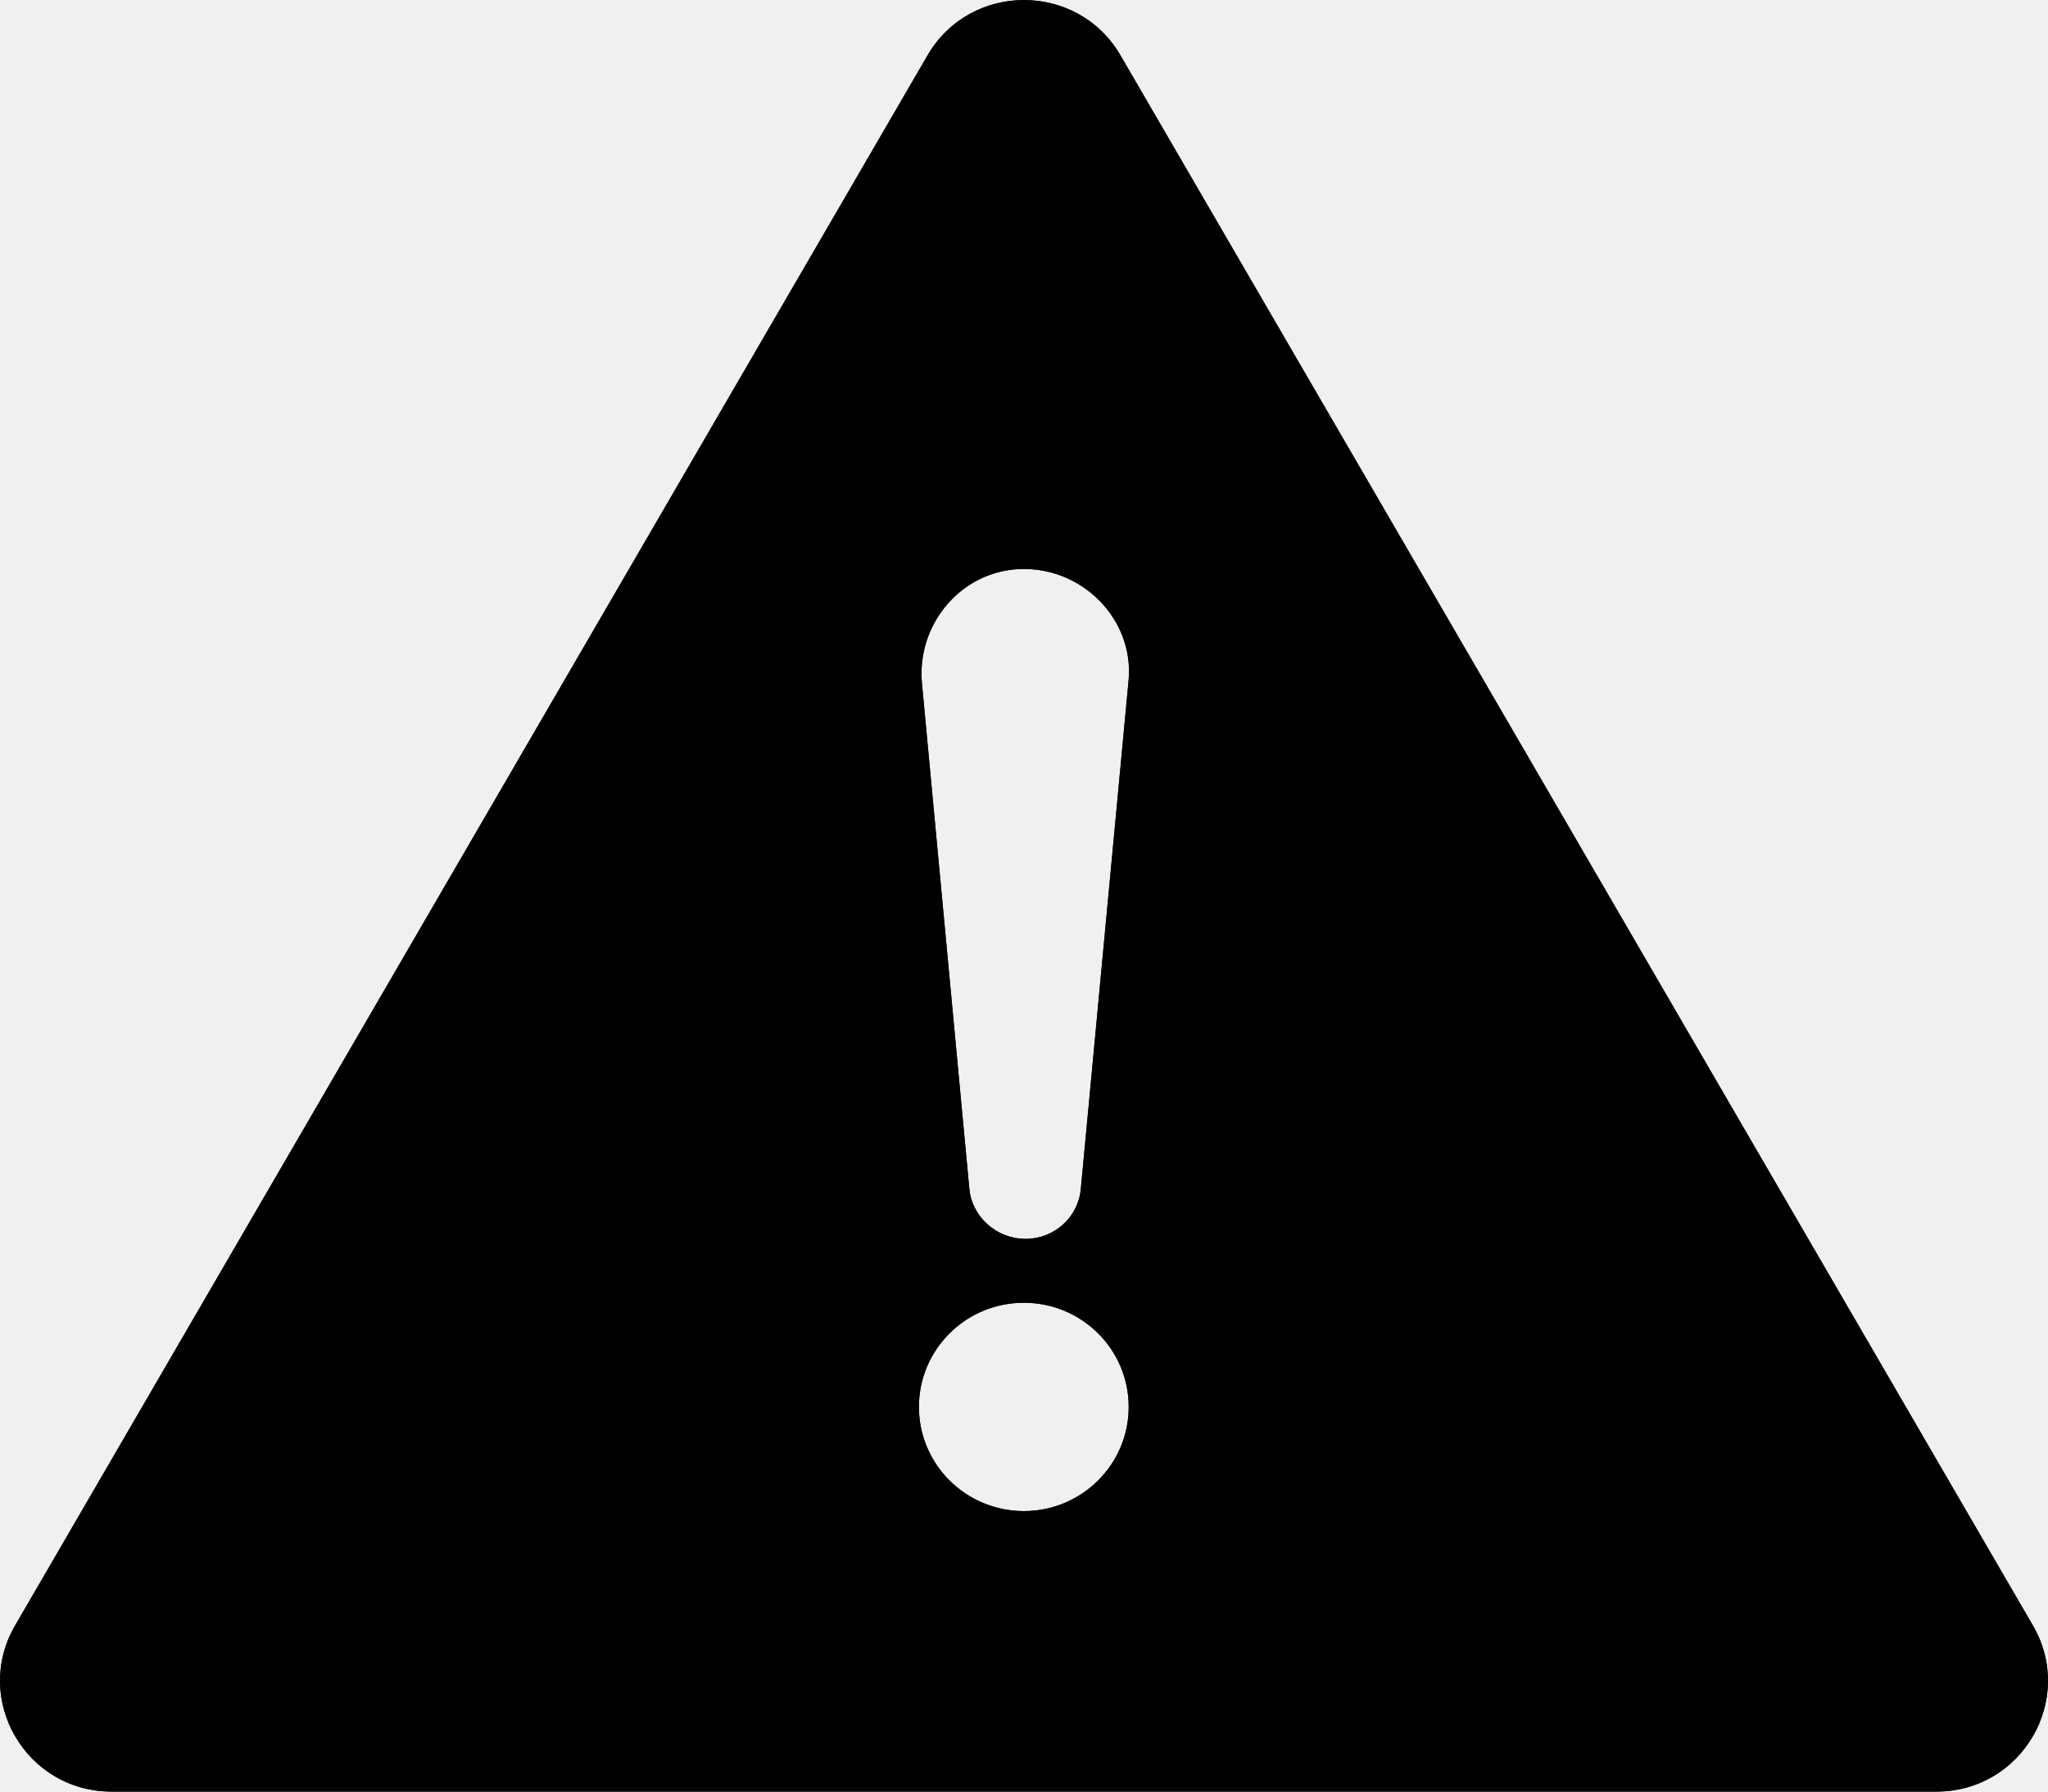
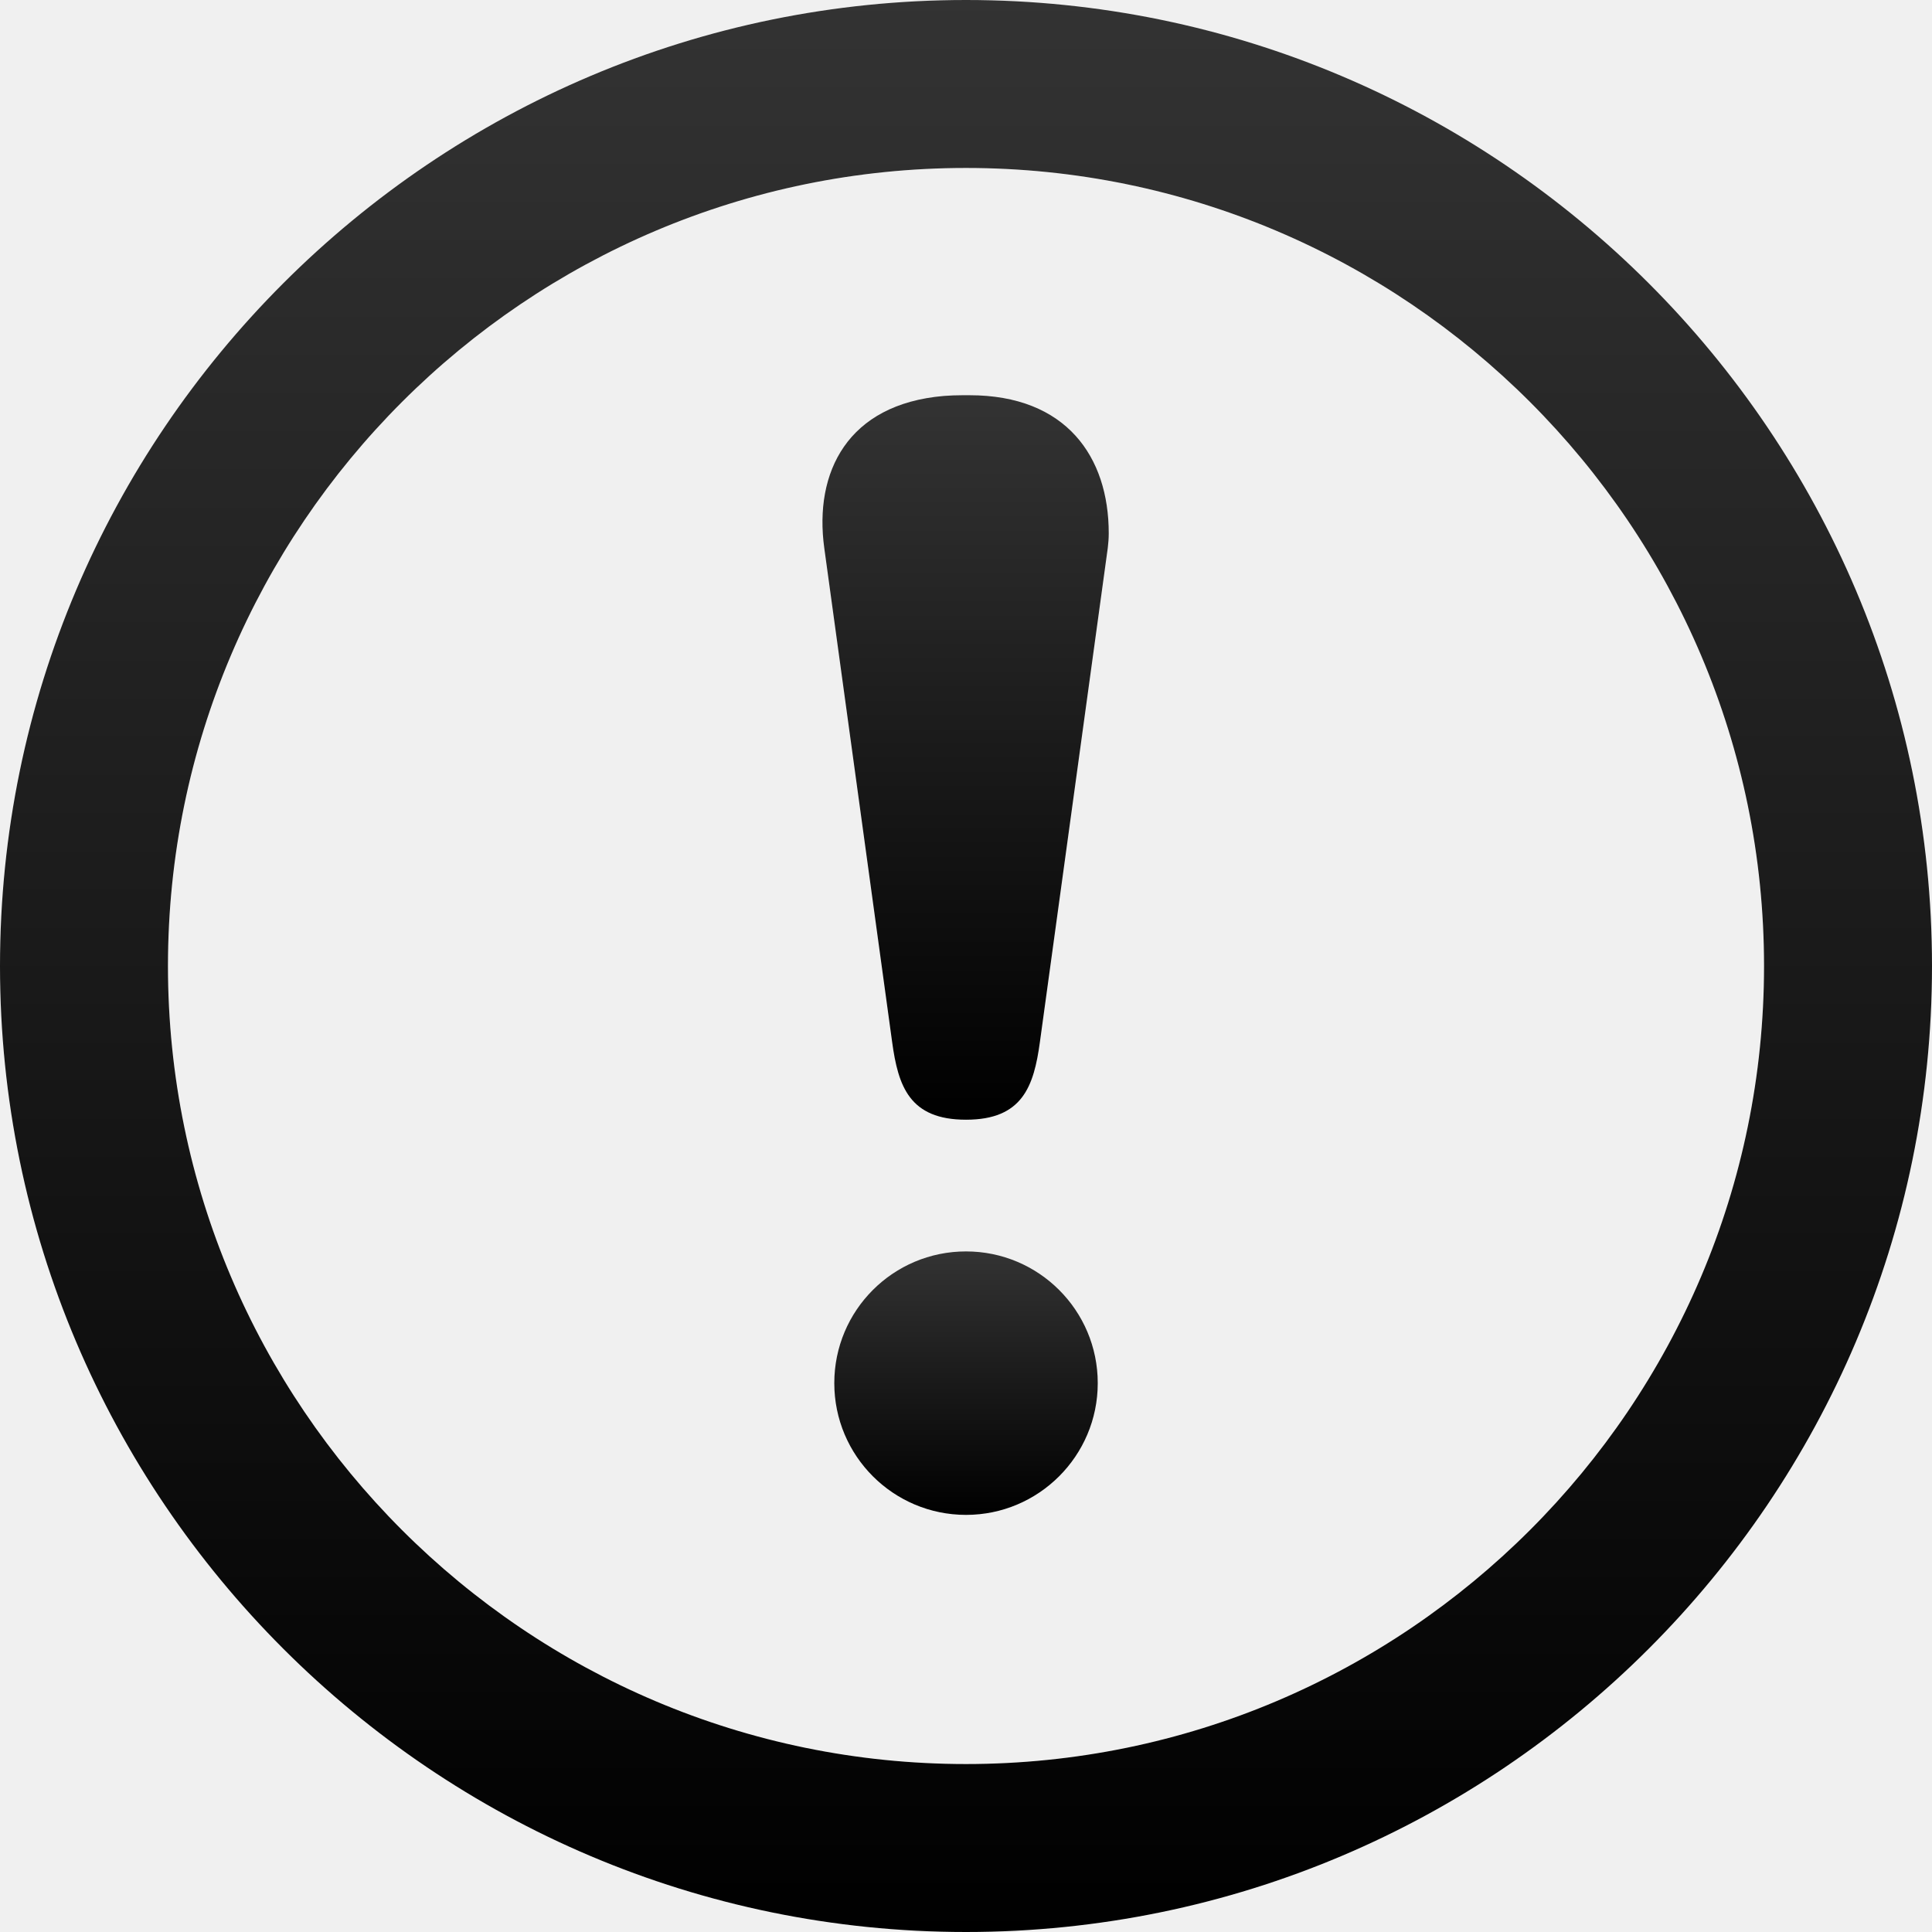
- <svg xmlns="http://www.w3.org/2000/svg" xmlns:xlink="http://www.w3.org/1999/xlink" viewBox="0 0 16 14" version="1.1">
+ <svg xmlns="http://www.w3.org/2000/svg" xmlns:xlink="http://www.w3.org/1999/xlink" width="16px" height="16px" viewBox="0 0 16 16" version="1.1">
  <defs>
    <linearGradient x1="50%" y1="0%" x2="50%" y2="100%" id="linearGradient-1">
-       <stop stop-color="currentColor" stop-opacity="0.85" offset="0%" />
+       <stop stop-color="currentColor" stop-opacity="0.8" offset="0%" />
      <stop stop-color="currentColor" offset="100%" />
    </linearGradient>
-     <path d="M15.882,13.702 L8.754,1.433 C8.419,0.856 7.581,0.856 7.246,1.433 L0.118,13.702 C-0.217,14.279 0.202,15 0.872,15 L15.128,15 C15.798,15 16.217,14.279 15.882,13.702 L15.882,13.702 Z M7.961,5.447 C8.451,5.424 8.862,5.838 8.817,6.318 L8.444,10.29 C8.424,10.512 8.236,10.681 8.012,10.681 C7.789,10.681 7.594,10.512 7.573,10.29 L7.203,6.343 C7.159,5.885 7.5,5.469 7.961,5.447 L7.961,5.447 Z M7.999,12.808 C7.546,12.808 7.179,12.444 7.179,11.994 C7.179,11.544 7.546,11.18 7.999,11.18 C8.451,11.18 8.818,11.544 8.818,11.994 C8.818,12.444 8.451,12.808 7.999,12.808 L7.999,12.808 Z" id="path-2" />
+     <path d="M14.609,8 C14.609,11.644 11.644,14.609 8,14.609 C4.356,14.609 1.391,11.644 1.391,8 C1.391,4.356 4.356,1.391 8,1.391 C11.644,1.391 14.609,4.356 14.609,8 M16,8 C16,3.589 12.411,0 8,0 C3.589,0 0,3.589 0,8 C0,12.411 3.589,16 8,16 C12.411,16 16,12.411 16,8" id="path-2" />
+     <path d="M1.189,2.182 C1.791,2.182 2.28,1.693 2.28,1.091 C2.28,0.488 1.791,0 1.189,0 C0.586,0 0.098,0.488 0.098,1.091 C0.098,1.693 0.586,2.182 1.189,2.182 Z" id="path-3" />
+     <linearGradient x1="50%" y1="0%" x2="50%" y2="100%" id="linearGradient-4">
+       <stop stop-color="currentColor" stop-opacity="0.8" offset="0%" />
+       <stop stop-color="currentColor" offset="100%" />
+     </linearGradient>
+     <path d="M1.161,3.273 C1.109,3.273 1.057,3.275 1.005,3.279 C0.207,3.347 -0.071,3.911 0.015,4.538 L0.577,8.629 C0.627,8.995 0.72,9.273 1.189,9.273 C1.658,9.273 1.751,8.995 1.801,8.629 L2.363,4.538 C2.368,4.497 2.371,4.457 2.371,4.416 C2.371,3.784 2.02,3.273 1.217,3.273 L1.161,3.273 Z" id="path-5" />
  </defs>
-   <g id="Symbols" stroke="none" stroke-width="1" fill="none" fill-rule="evenodd">
-     <g id="Icon/System/User-reply_Warning" transform="translate(0, -1)" fill-rule="nonzero">
-       <g id="alert">
-         <use fill="currentColor" xlink:href="#path-2" />
-         <use fill="url(#linearGradient-1)" xlink:href="#path-2" />
+   <g id="Icon/system/warning" stroke="none" stroke-width="1" fill="none" fill-rule="evenodd">
+     <g id="Group-22">
+       <rect id="Rectangle-2" x="0" y="0" width="16" height="16" />
+       <g id="Group-21">
+         <g id="information">
+           <use fill="#FFFFFF" xlink:href="#path-2" />
+           <use fill="url(#linearGradient-1)" xlink:href="#path-2" />
+         </g>
+         <g id="Group" transform="translate(8.31117, 7.545455) scale(1, -1) translate(-8.31117, -7.545455) translate(6.81117, 2.545455)">
+           <g id="Path" transform="translate(1.18883, 1.090909) scale(1, -1) translate(-1.18883, -1.090909) ">
+             <use fill="#FFFFFF" xlink:href="#path-3" />
+             <use fill="url(#linearGradient-1)" xlink:href="#path-3" />
+           </g>
+           <g id="Path" transform="translate(1.185575, 6.272727) scale(1, -1) translate(-1.185575, -6.272727) ">
+             <use fill="#FFFFFF" xlink:href="#path-5" />
+             <use fill="url(#linearGradient-4)" xlink:href="#path-5" />
+           </g>
+         </g>
      </g>
    </g>
  </g>
</svg>
